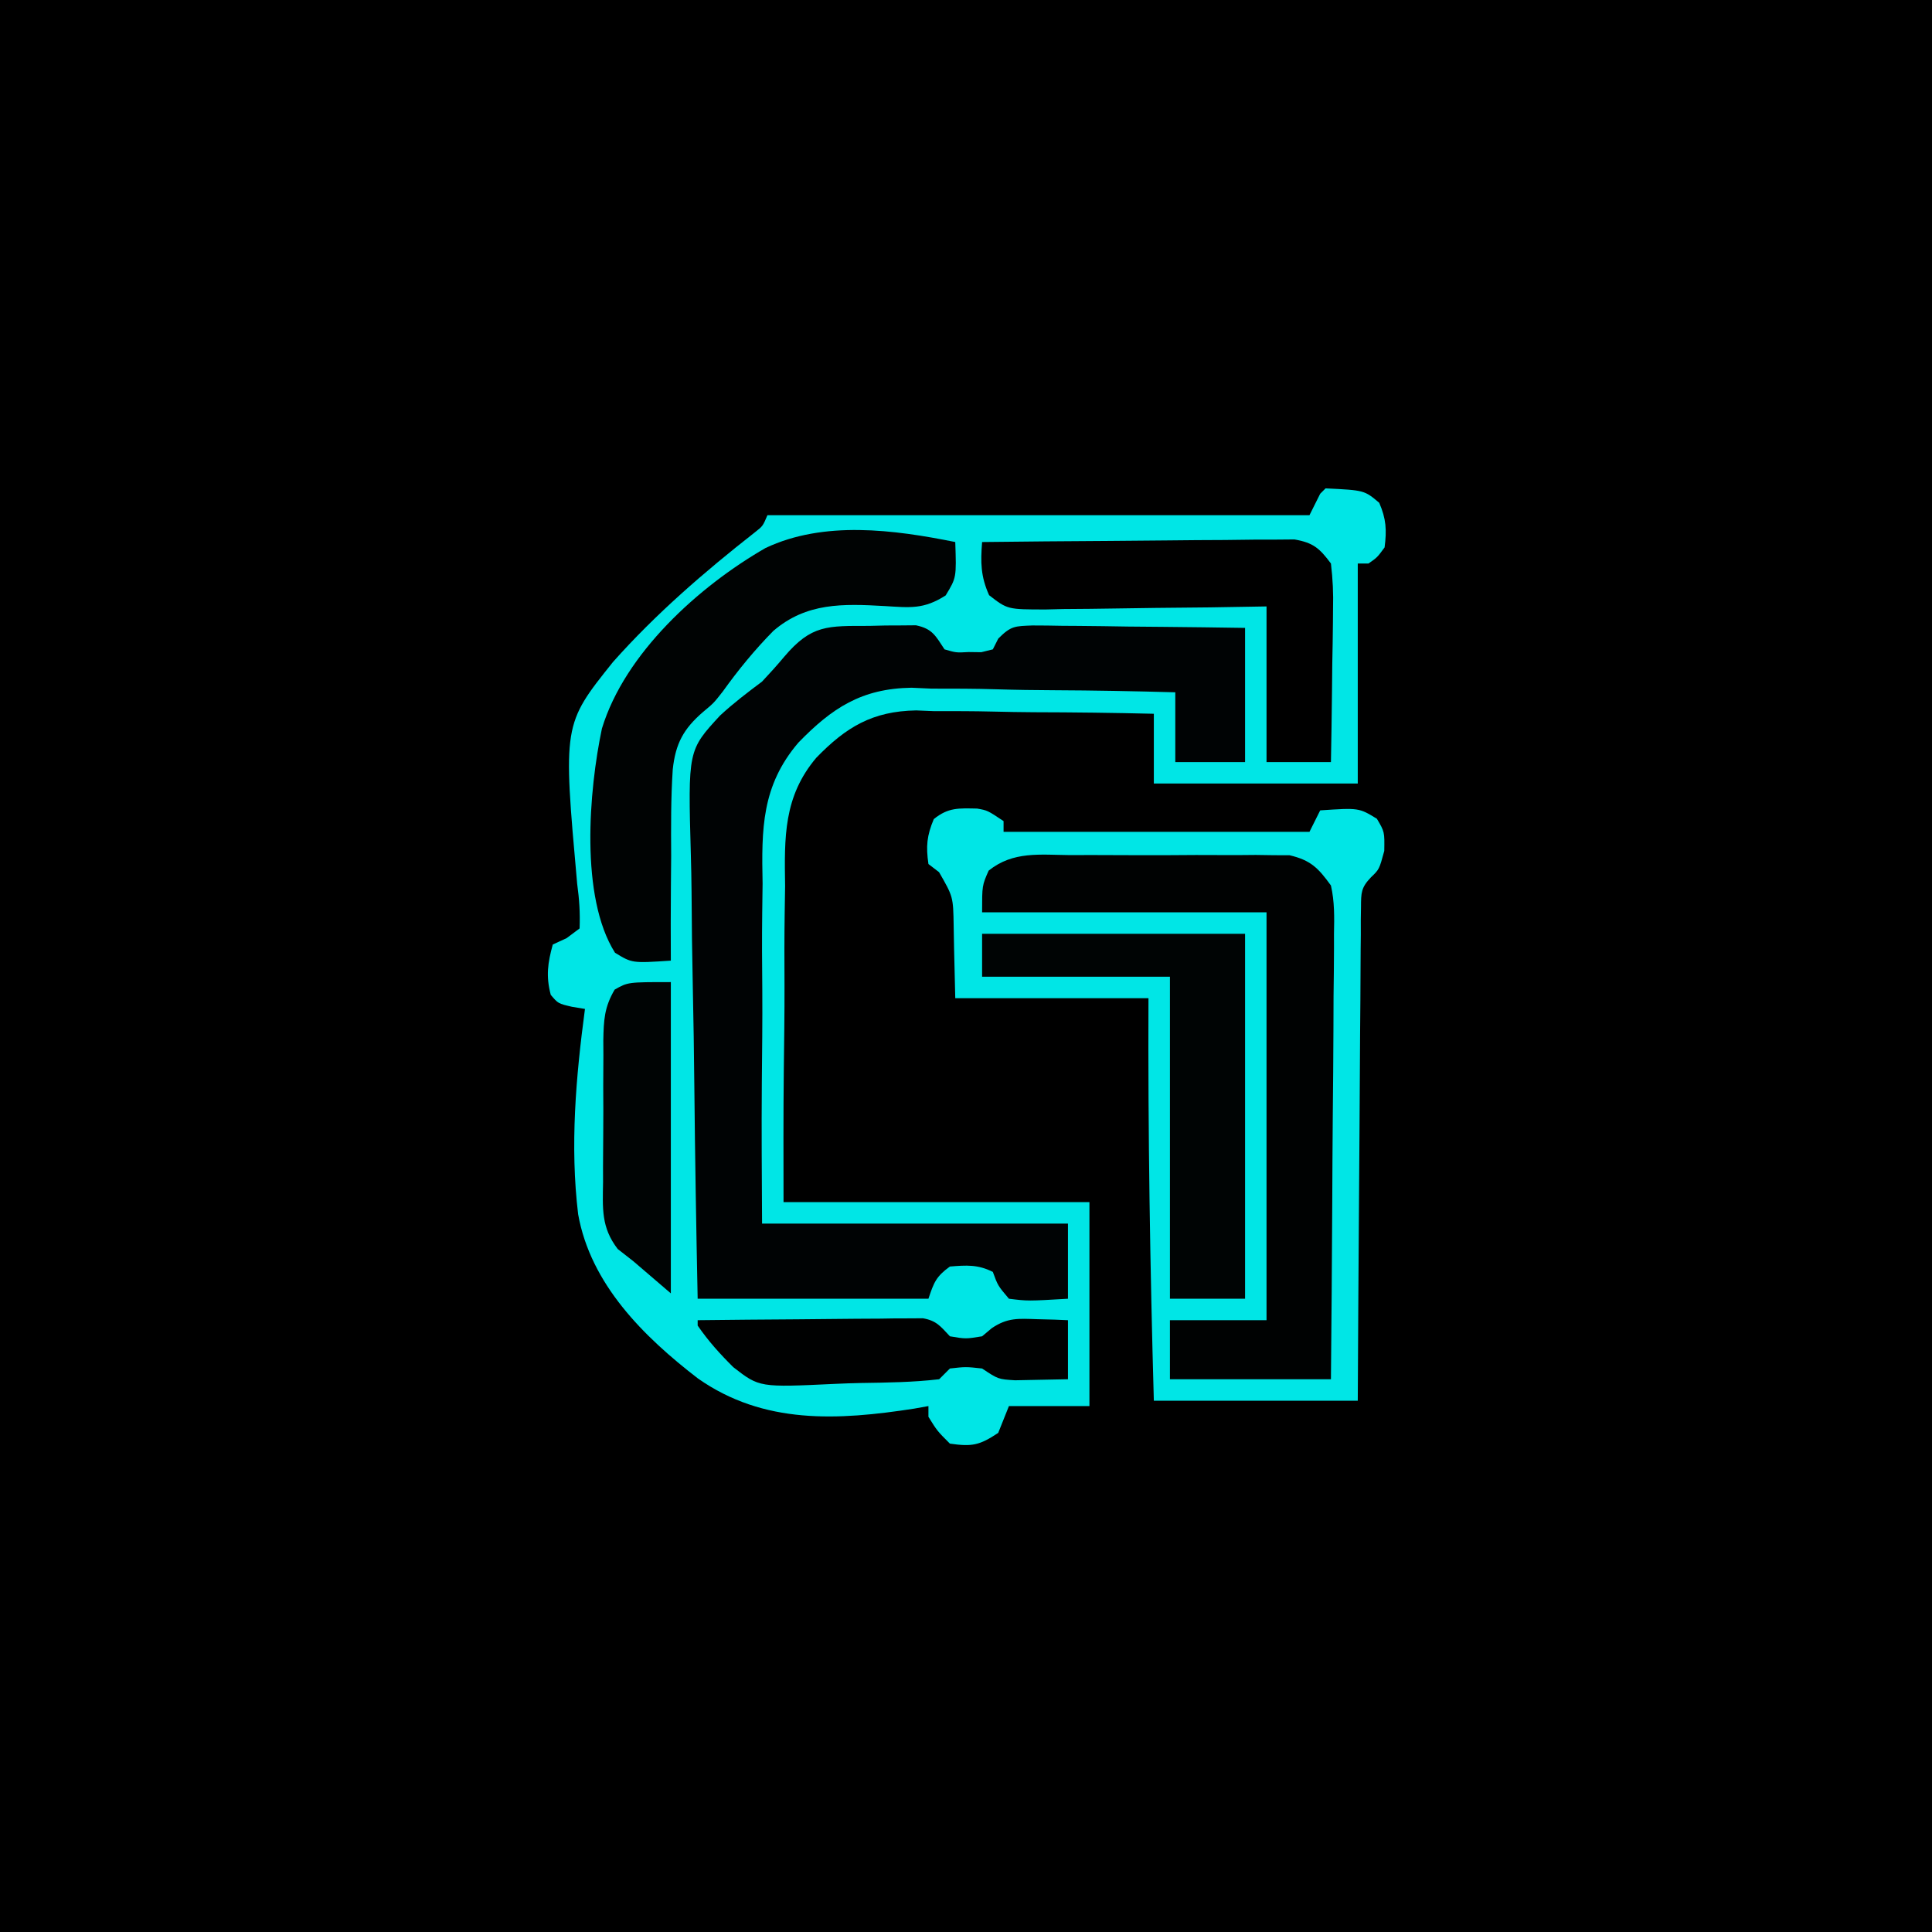
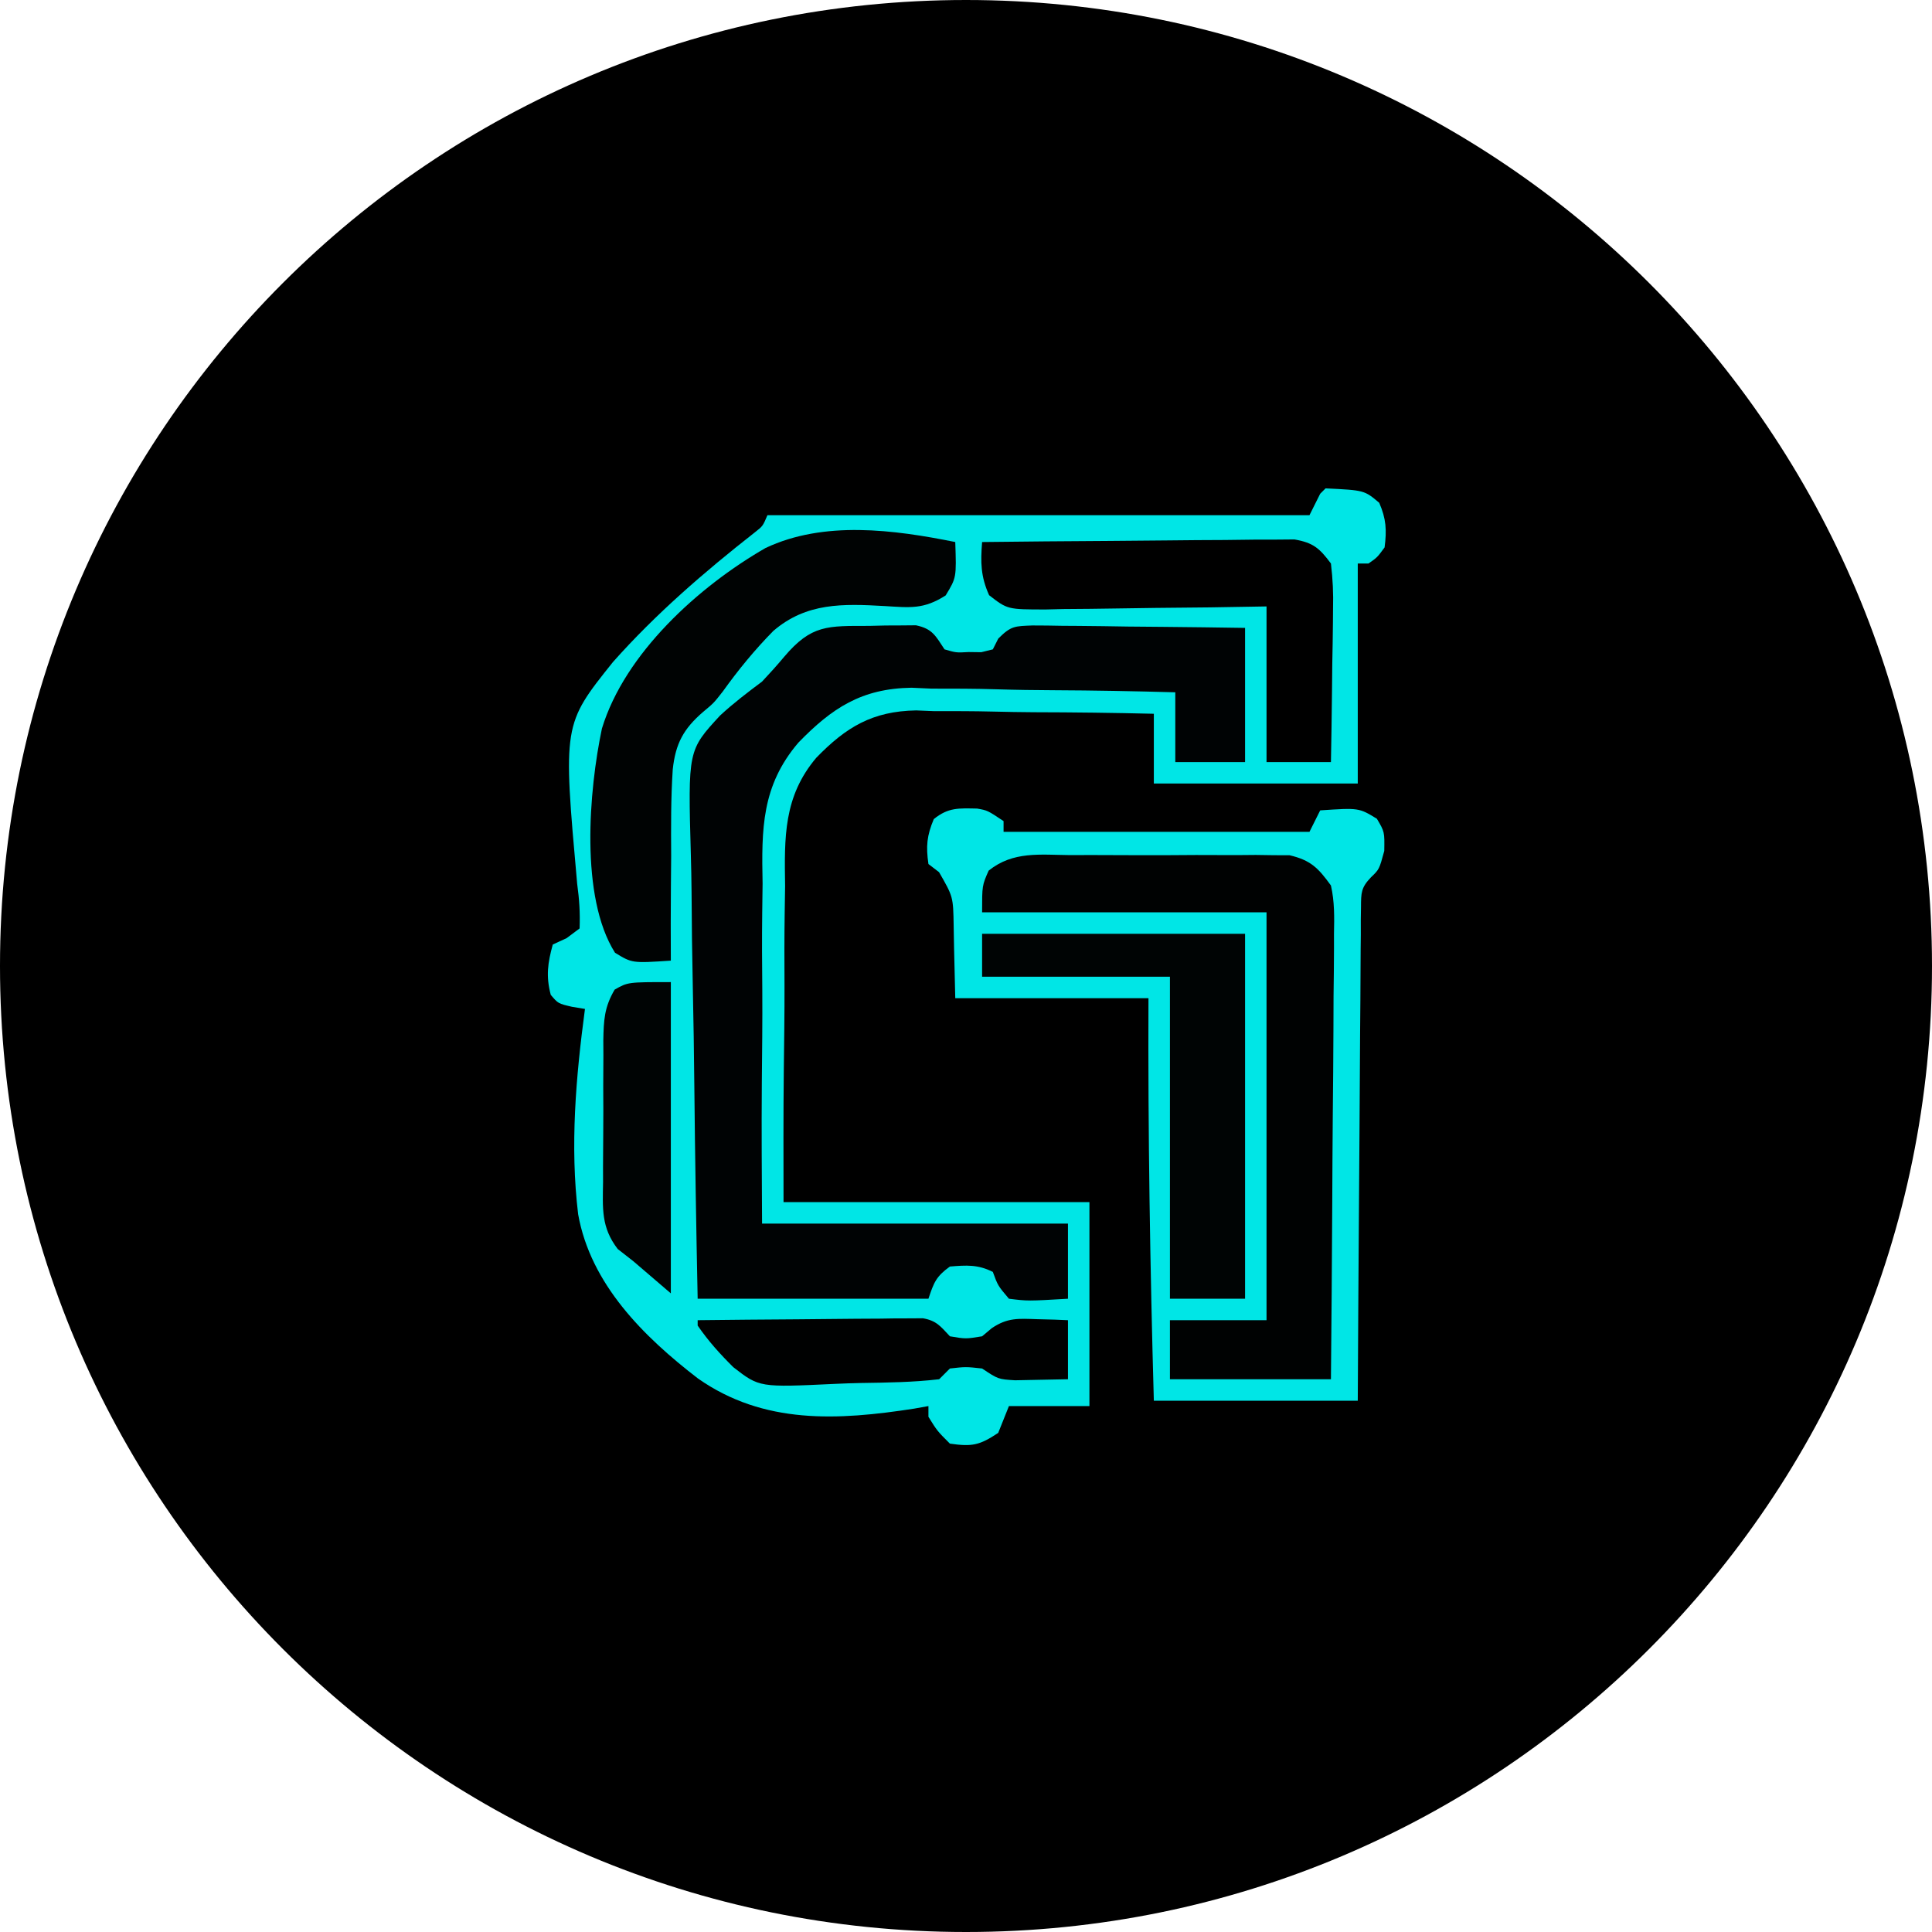
<svg xmlns="http://www.w3.org/2000/svg" version="1.1" width="360" height="360">
-   <path d="M0 0 C118.8 0 237.6 0 360 0 C360 118.8 360 237.6 360 360 C241.2 360 122.4 360 0 360 C0 241.2 0 122.4 0 0 Z " fill="#000000" transform="translate(0,0)" />
+   <circle cx="180" cy="180" r="180" fill="#000000" />
  <path d="M0 0 C7.229 0.35 7.229 0.35 10 2.688 C11.298 5.689 11.413 7.762 11 11 C9.625 12.875 9.625 12.875 8 14 C7.34 14 6.68 14 6 14 C6 27.53 6 41.06 6 55 C-6.54 55 -19.08 55 -32 55 C-32 50.71 -32 46.42 -32 42 C-39.454 41.82 -46.901 41.728 -54.357 41.713 C-56.888 41.696 -59.418 41.656 -61.948 41.592 C-65.607 41.503 -69.258 41.5 -72.918 41.512 C-74.589 41.444 -74.589 41.444 -76.294 41.375 C-84.454 41.519 -89.356 44.491 -94.895 50.196 C-101.017 57.437 -100.846 65.027 -100.707 74.113 C-100.728 75.821 -100.754 77.529 -100.786 79.237 C-100.854 83.688 -100.845 88.135 -100.82 92.587 C-100.805 97.951 -100.888 103.314 -100.953 108.677 C-101.042 116.787 -101.01 124.887 -101 133 C-82.19 133 -63.38 133 -44 133 C-44 145.54 -44 158.08 -44 171 C-48.95 171 -53.9 171 -59 171 C-59.66 172.65 -60.32 174.3 -61 176 C-64.496 178.33 -65.887 178.588 -70 178 C-72.375 175.625 -72.375 175.625 -74 173 C-74 172.34 -74 171.68 -74 171 C-74.873 171.157 -75.746 171.314 -76.645 171.476 C-90.876 173.679 -104.666 174.466 -116.938 165.867 C-127.089 158.051 -136.95 148.292 -139.271 135.261 C-140.808 122.519 -139.693 109.67 -138 97 C-138.797 96.869 -139.593 96.737 -140.414 96.602 C-143 96 -143 96 -144.375 94.375 C-145.292 90.89 -144.944 88.463 -144 85 C-143.146 84.606 -142.293 84.211 -141.413 83.805 C-140.617 83.209 -139.82 82.614 -139 82 C-138.89 79.024 -139.056 76.597 -139.453 73.68 C-142.108 44.002 -142.108 44.002 -132.772 32.345 C-124.843 23.417 -115.755 15.565 -106.366 8.211 C-104.857 7.025 -104.857 7.025 -104 5 C-70.67 5 -37.34 5 -3 5 C-2.34 3.68 -1.68 2.36 -1 1 C-0.67 0.67 -0.34 0.34 0 0 Z " fill="#00E6E6" transform="translate(247,91)" />
  <path d="M0 0 C1.938 0.336 1.938 0.336 4.938 2.336 C4.938 2.996 4.938 3.656 4.938 4.336 C23.747 4.336 42.557 4.336 61.938 4.336 C62.597 3.016 63.258 1.696 63.938 0.336 C71.149 -0.145 71.149 -0.145 74.5 1.898 C75.938 4.336 75.938 4.336 75.875 7.898 C74.938 11.336 74.938 11.336 73.404 12.8 C71.545 14.747 71.556 15.685 71.539 18.341 C71.52 19.559 71.52 19.559 71.501 20.801 C71.503 22.132 71.503 22.132 71.505 23.489 C71.495 24.426 71.485 25.363 71.474 26.328 C71.444 29.428 71.435 32.528 71.426 35.629 C71.409 37.777 71.391 39.925 71.371 42.073 C71.324 47.73 71.294 53.387 71.268 59.044 C71.238 64.815 71.192 70.586 71.146 76.357 C71.06 87.684 70.995 99.01 70.938 110.336 C58.398 110.336 45.858 110.336 32.938 110.336 C32.235 85.307 31.833 60.372 31.938 35.336 C20.058 35.336 8.178 35.336 -4.062 35.336 C-4.312 25.086 -4.312 25.086 -4.36 21.874 C-4.45 16.433 -4.45 16.433 -7.082 11.852 C-7.736 11.351 -8.389 10.851 -9.062 10.336 C-9.545 7.025 -9.359 5.039 -8.062 1.961 C-5.361 -0.234 -3.393 -0.064 0 0 Z " fill="#00E6E6" transform="translate(182.0625,150.6641)" />
  <path d="M0 0 C1.015 -0.024 2.03 -0.049 3.076 -0.074 C4.537 -0.08 4.537 -0.08 6.027 -0.086 C6.921 -0.094 7.814 -0.102 8.734 -0.111 C11.798 0.528 12.386 1.829 14.062 4.375 C16.228 5.005 16.228 5.005 18.562 4.875 C19.336 4.885 20.109 4.896 20.906 4.906 C21.618 4.731 22.329 4.556 23.062 4.375 C23.397 3.712 23.732 3.049 24.077 2.366 C26.462 -0.026 27.162 0.055 30.442 -0.079 C32.288 -0.078 34.135 -0.056 35.98 -0.016 C36.953 -0.01 37.925 -0.004 38.927 0.002 C42.035 0.024 45.142 0.074 48.25 0.125 C50.356 0.145 52.462 0.163 54.568 0.18 C59.734 0.22 64.897 0.299 70.062 0.375 C70.062 8.625 70.062 16.875 70.062 25.375 C65.772 25.375 61.483 25.375 57.062 25.375 C57.062 21.085 57.062 16.795 57.062 12.375 C49.498 12.165 41.938 12.022 34.371 11.989 C30.854 11.971 27.343 11.927 23.829 11.816 C19.768 11.69 15.715 11.688 11.652 11.691 C10.417 11.636 9.182 11.58 7.91 11.523 C-1.389 11.669 -6.889 15.282 -13.18 21.762 C-20.036 29.811 -20.046 37.843 -19.84 47.996 C-19.857 49.836 -19.88 51.675 -19.91 53.514 C-19.97 58.305 -19.942 63.09 -19.895 67.881 C-19.856 73.655 -19.929 79.428 -19.983 85.202 C-20.053 93.929 -19.982 102.645 -19.938 111.375 C-1.127 111.375 17.683 111.375 37.062 111.375 C37.062 115.995 37.062 120.615 37.062 125.375 C29.597 125.814 29.597 125.814 26.062 125.375 C24 122.938 24 122.938 23.062 120.375 C20.264 118.976 18.158 119.122 15.062 119.375 C12.503 121.228 12.083 122.313 11.062 125.375 C-3.127 125.375 -17.317 125.375 -31.938 125.375 C-32.209 112.153 -32.429 98.933 -32.559 85.708 C-32.622 79.567 -32.706 73.427 -32.843 67.287 C-32.974 61.354 -33.045 55.423 -33.076 49.488 C-33.098 47.232 -33.141 44.975 -33.206 42.719 C-33.747 23.187 -33.747 23.187 -27.764 16.705 C-25.281 14.403 -22.645 12.409 -19.938 10.375 C-18.522 8.871 -17.135 7.337 -15.812 5.75 C-10.73 -0.243 -7.75 0.01 0 0 Z " fill="#000304" transform="translate(161.9375,116.625)" />
  <path d="M0 0 C1.225 -0.005 2.451 -0.01 3.714 -0.014 C6.305 -0.018 8.897 -0.009 11.488 0.012 C15.455 0.039 19.418 0.012 23.385 -0.02 C25.902 -0.016 28.42 -0.01 30.938 0 C32.124 -0.01 33.311 -0.02 34.533 -0.031 C35.641 -0.015 36.749 0.001 37.89 0.017 C39.348 0.023 39.348 0.023 40.835 0.029 C44.768 0.954 46.178 2.4 48.535 5.664 C49.222 8.68 49.169 11.595 49.103 14.677 C49.104 15.575 49.104 16.473 49.105 17.398 C49.102 20.359 49.063 23.317 49.023 26.277 C49.014 28.333 49.007 30.388 49.002 32.444 C48.983 37.848 48.934 43.251 48.878 48.655 C48.827 54.172 48.804 59.688 48.779 65.205 C48.726 76.025 48.638 86.844 48.535 97.664 C38.635 97.664 28.735 97.664 18.535 97.664 C18.535 94.034 18.535 90.404 18.535 86.664 C24.475 86.664 30.415 86.664 36.535 86.664 C36.535 61.584 36.535 36.504 36.535 10.664 C19.045 10.664 1.555 10.664 -16.465 10.664 C-16.465 5.664 -16.465 5.664 -15.244 2.893 C-10.671 -0.775 -5.687 -0.048 0 0 Z " fill="#000202" transform="translate(199.4648,159.3359)" />
  <path d="M0 0 C0.224 6.631 0.224 6.631 -1.793 9.953 C-5.907 12.579 -8.405 12.216 -13.162 11.93 C-20.95 11.485 -27.729 11.273 -33.891 16.551 C-37.354 20.065 -40.441 23.833 -43.313 27.842 C-45 30 -45 30 -46.951 31.623 C-50.647 34.802 -52.125 37.562 -52.644 42.375 C-52.997 47.749 -52.972 53.117 -52.938 58.5 C-52.951 60.391 -52.967 62.281 -52.986 64.172 C-53.027 68.782 -53.025 73.39 -53 78 C-60.214 78.481 -60.214 78.481 -63.405 76.528 C-69.956 66.142 -68.271 46.264 -65.838 34.746 C-61.551 20.696 -47.774 8.257 -35.361 1.116 C-24.466 -4.035 -11.428 -2.302 0 0 Z " fill="#000303" transform="translate(178,101)" />
  <path d="M0 0 C16.17 0 32.34 0 49 0 C49 22.44 49 44.88 49 68 C44.38 68 39.76 68 35 68 C35 48.2 35 28.4 35 8 C23.45 8 11.9 8 0 8 C0 5.36 0 2.72 0 0 Z " fill="#000404" transform="translate(183,174)" />
  <path d="M0 0 C7.884 -0.093 15.768 -0.164 23.653 -0.207 C27.314 -0.228 30.975 -0.256 34.636 -0.302 C38.17 -0.345 41.703 -0.369 45.237 -0.38 C47.241 -0.39 49.243 -0.422 51.246 -0.453 C52.467 -0.453 53.688 -0.454 54.946 -0.454 C56.021 -0.463 57.096 -0.472 58.203 -0.481 C61.718 0.123 62.887 1.168 65 4 C65.349 6.959 65.468 9.535 65.391 12.484 C65.385 13.3 65.379 14.116 65.373 14.956 C65.351 17.555 65.301 20.152 65.25 22.75 C65.23 24.514 65.212 26.279 65.195 28.043 C65.151 32.363 65.082 36.681 65 41 C61.04 41 57.08 41 53 41 C53 31.43 53 21.86 53 12 C47.764 12.087 47.764 12.087 42.422 12.176 C39.043 12.215 35.664 12.245 32.285 12.275 C29.935 12.3 27.586 12.334 25.237 12.377 C21.861 12.438 18.486 12.466 15.109 12.488 C13.533 12.527 13.533 12.527 11.924 12.566 C4.733 12.569 4.733 12.569 1.306 9.907 C-0.268 6.403 -0.298 3.801 0 0 Z " fill="#000000" transform="translate(183,101)" />
  <path d="M0 0 C6.211 -0.074 12.422 -0.129 18.634 -0.165 C20.748 -0.18 22.861 -0.2 24.975 -0.226 C28.011 -0.263 31.046 -0.28 34.082 -0.293 C35.502 -0.316 35.502 -0.316 36.952 -0.34 C38.273 -0.34 38.273 -0.34 39.62 -0.341 C40.395 -0.347 41.17 -0.354 41.969 -0.361 C44.523 0.093 45.259 1.145 47 3 C49.958 3.5 49.958 3.5 53 3 C53.594 2.501 54.189 2.002 54.801 1.488 C57.741 -0.501 59.738 -0.302 63.25 -0.188 C64.866 -0.147 64.866 -0.147 66.516 -0.105 C67.335 -0.071 68.155 -0.036 69 0 C69 3.63 69 7.26 69 11 C66.896 11.054 64.792 11.093 62.688 11.125 C60.93 11.16 60.93 11.16 59.137 11.195 C56 11 56 11 53 9 C49.958 8.667 49.958 8.667 47 9 C46.34 9.66 45.68 10.32 45 11 C40.16 11.569 35.315 11.628 30.445 11.7 C28.829 11.733 27.213 11.787 25.598 11.864 C11.504 12.531 11.504 12.531 6.645 8.756 C4.152 6.289 1.987 3.886 0 1 C0 0.67 0 0.34 0 0 Z " fill="#000101" transform="translate(130,246)" />
  <path d="M0 0 C0 19.14 0 38.28 0 58 C-2.31 56.02 -4.62 54.04 -7 52 C-8.435 50.879 -8.435 50.879 -9.898 49.735 C-12.997 45.703 -12.702 42.203 -12.629 37.246 C-12.631 36.308 -12.634 35.37 -12.636 34.404 C-12.635 32.426 -12.622 30.449 -12.597 28.471 C-12.563 25.444 -12.576 22.42 -12.596 19.393 C-12.589 17.469 -12.579 15.545 -12.566 13.621 C-12.574 12.265 -12.574 12.265 -12.581 10.881 C-12.511 7.113 -12.402 4.682 -10.465 1.399 C-8 0 -8 0 0 0 Z " fill="#000404" transform="translate(125,183)" />
</svg>
